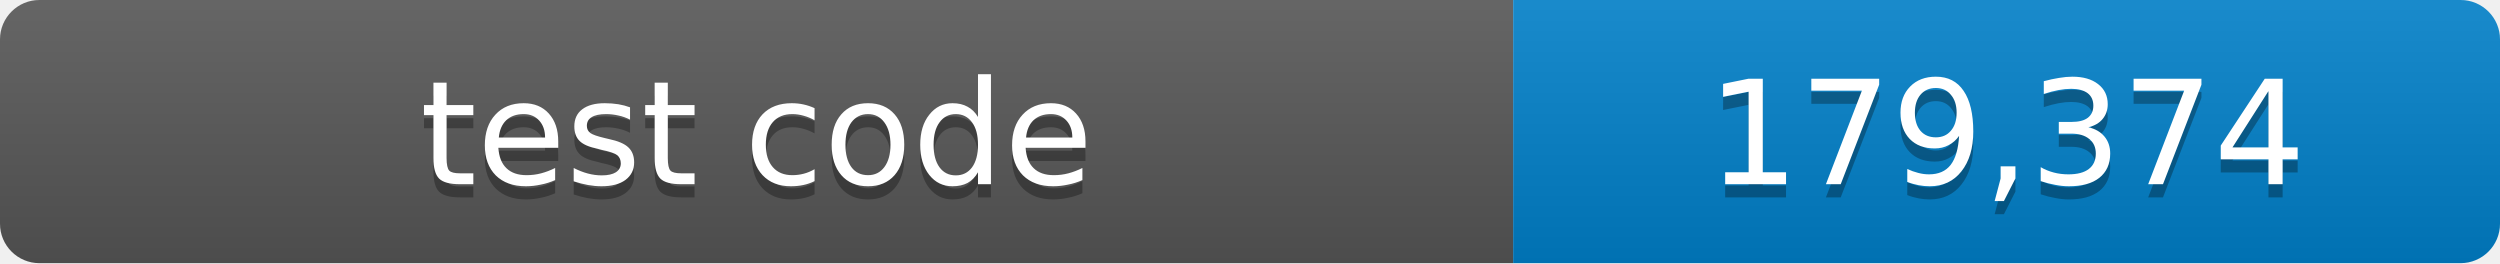
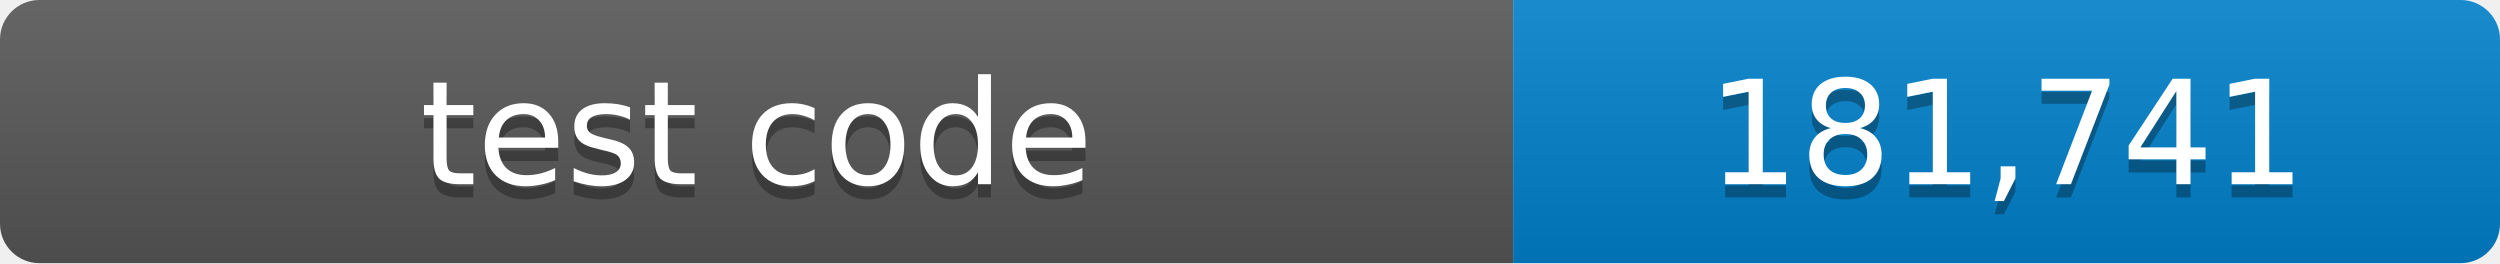
- <svg xmlns="http://www.w3.org/2000/svg" width="190" height="20" role="img" aria-label="test code: 179,374 lines">
+ <svg xmlns="http://www.w3.org/2000/svg" width="190" height="20" role="img" aria-label="test code: 181,741 lines">
  <linearGradient id="shade" x2="0" y2="100%">
    <stop offset="0" stop-color="#fff" stop-opacity=".1" />
    <stop offset="1" stop-opacity=".1" />
  </linearGradient>
  <clipPath id="round">
    <rect width="190" height="20" rx="3" />
  </clipPath>
  <g clip-path="url(#round)">
    <path fill="#555" d="M0 0h115v20H0z" />
    <path fill="#007ec6" d="M115 0h75v20h-75z" />
    <path fill="url(#shade)" d="M0 0h190v20H0z" />
  </g>
  <g fill="#fff" text-anchor="middle" font-family="Verdana,Geneva,DejaVu Sans,sans-serif" font-size="11">
    <text x="57.5" y="15" fill="#010101" fill-opacity=".3">test code</text>
    <text x="57.5" y="14">test code</text>
-     <text x="152.5" y="15" fill="#010101" fill-opacity=".3">179,374</text>
-     <text x="152.5" y="14">179,374</text>
+     <text x="152.5" y="15" fill="#010101" fill-opacity=".3">181,741</text>
+     <text x="152.5" y="14">181,741</text>
  </g>
</svg>
